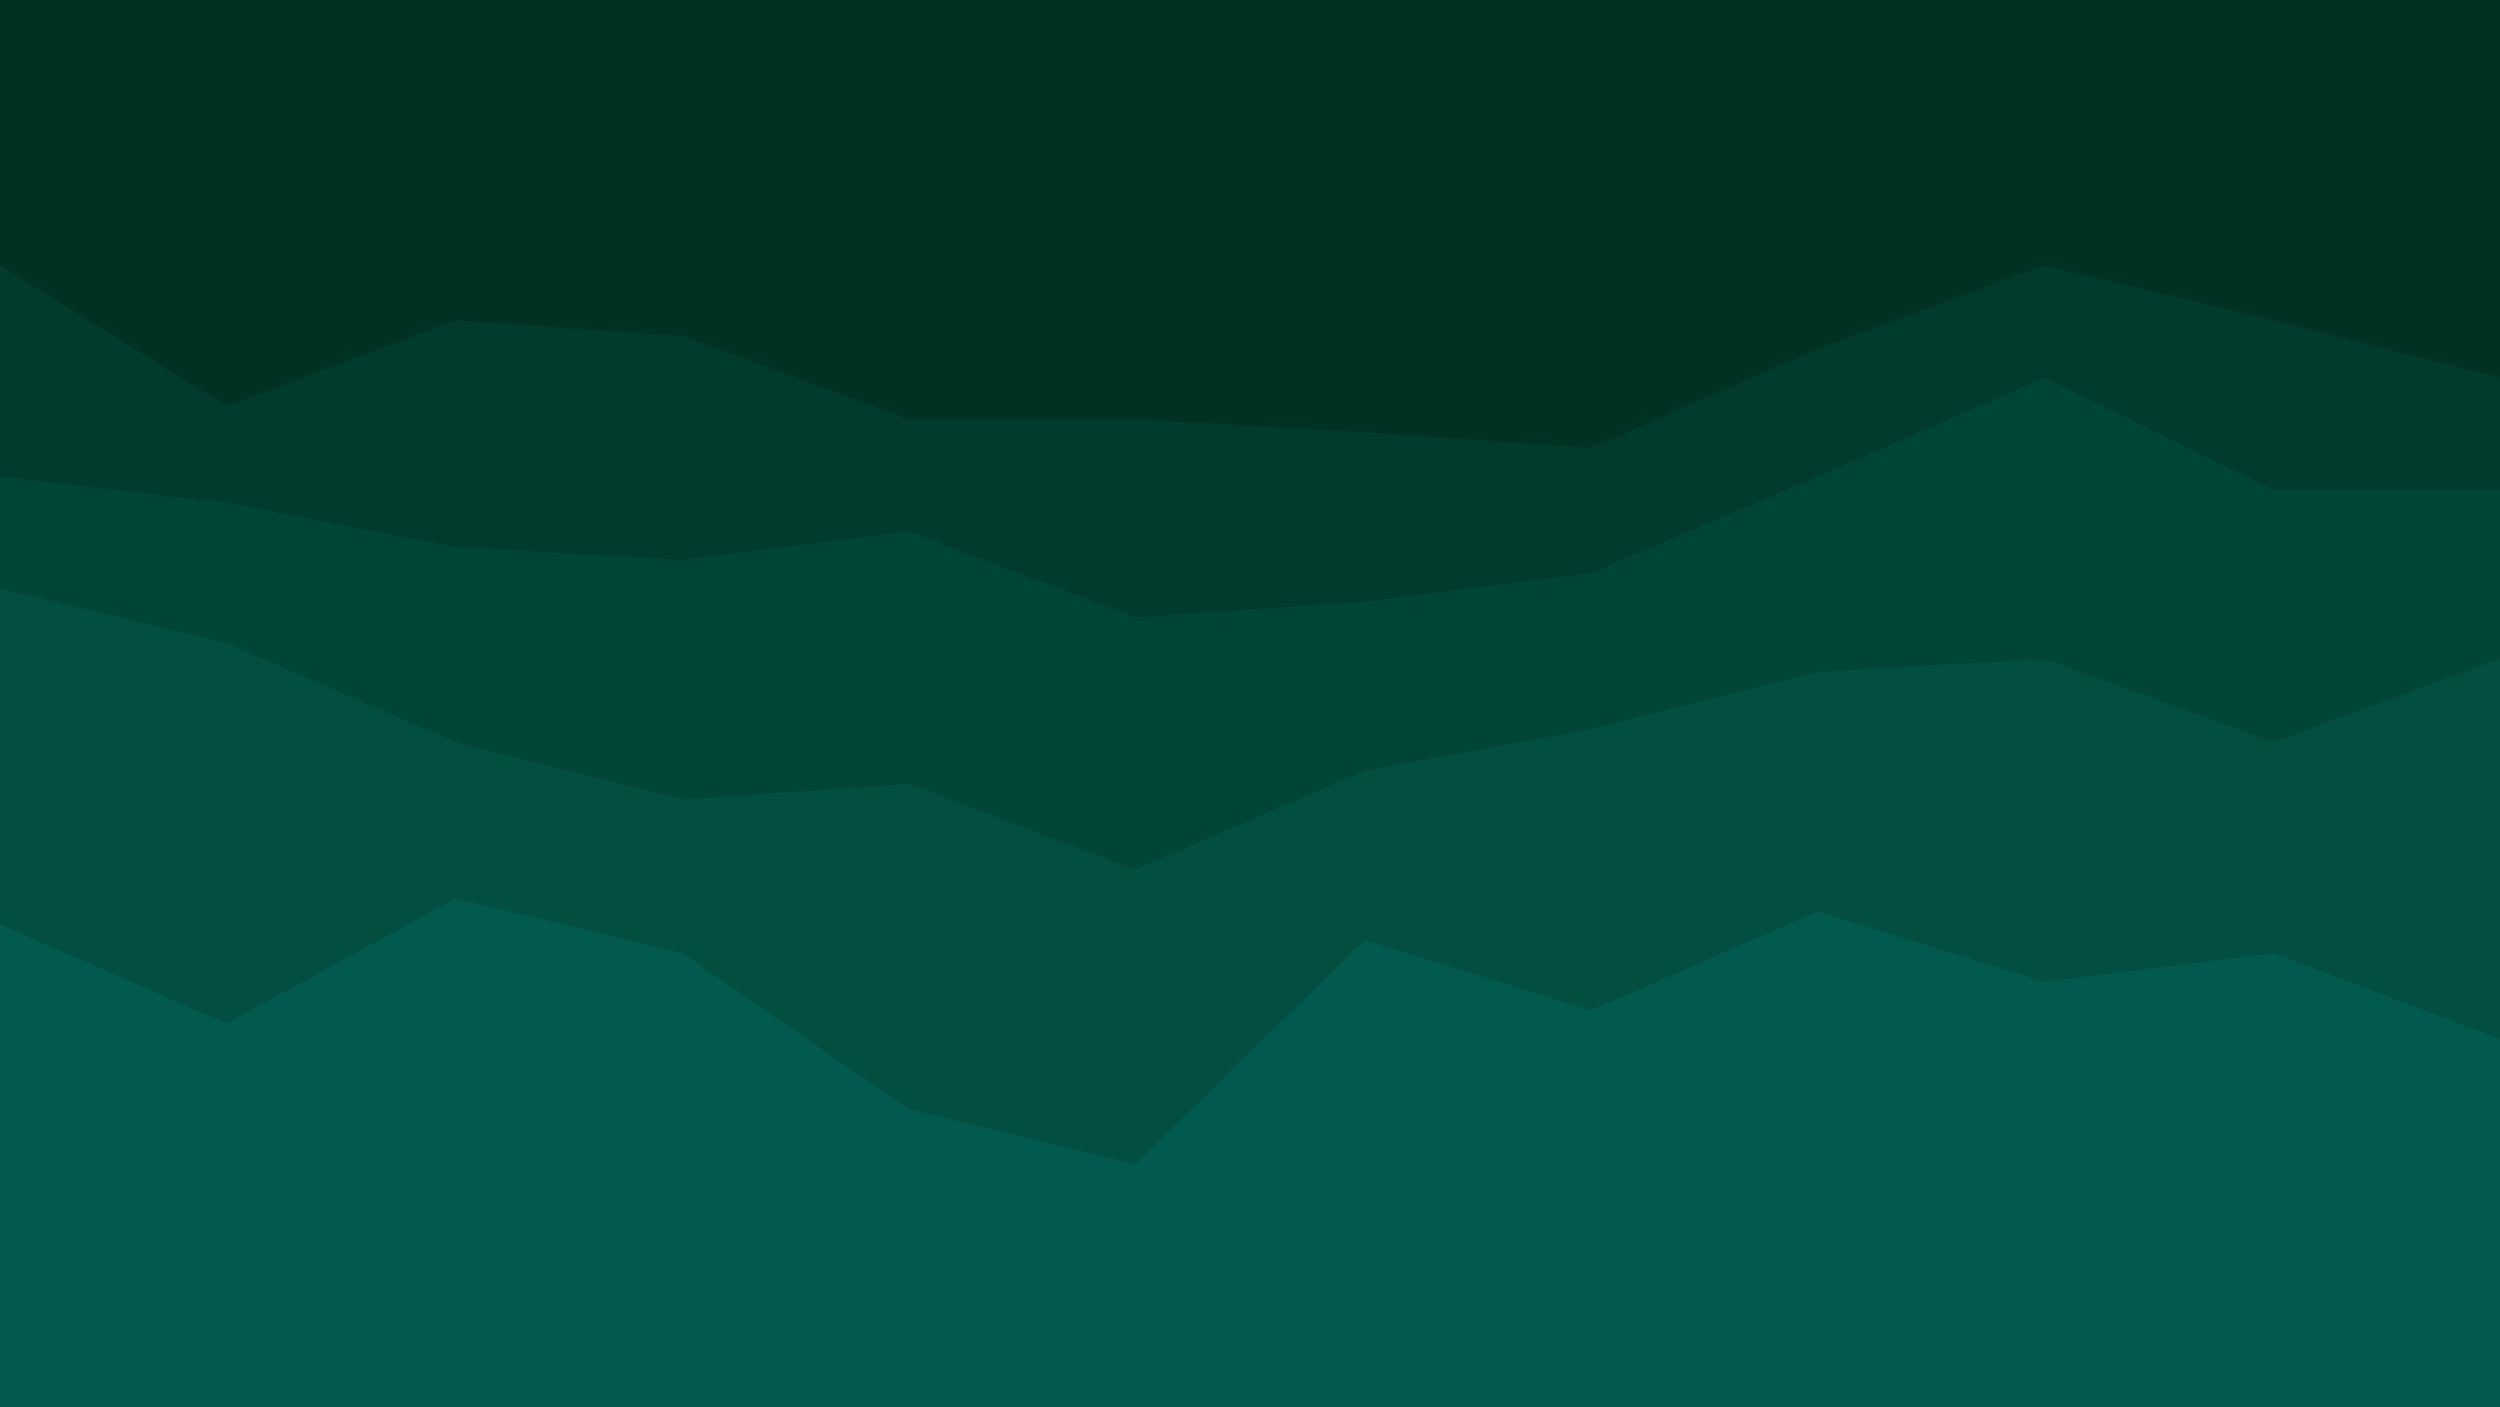
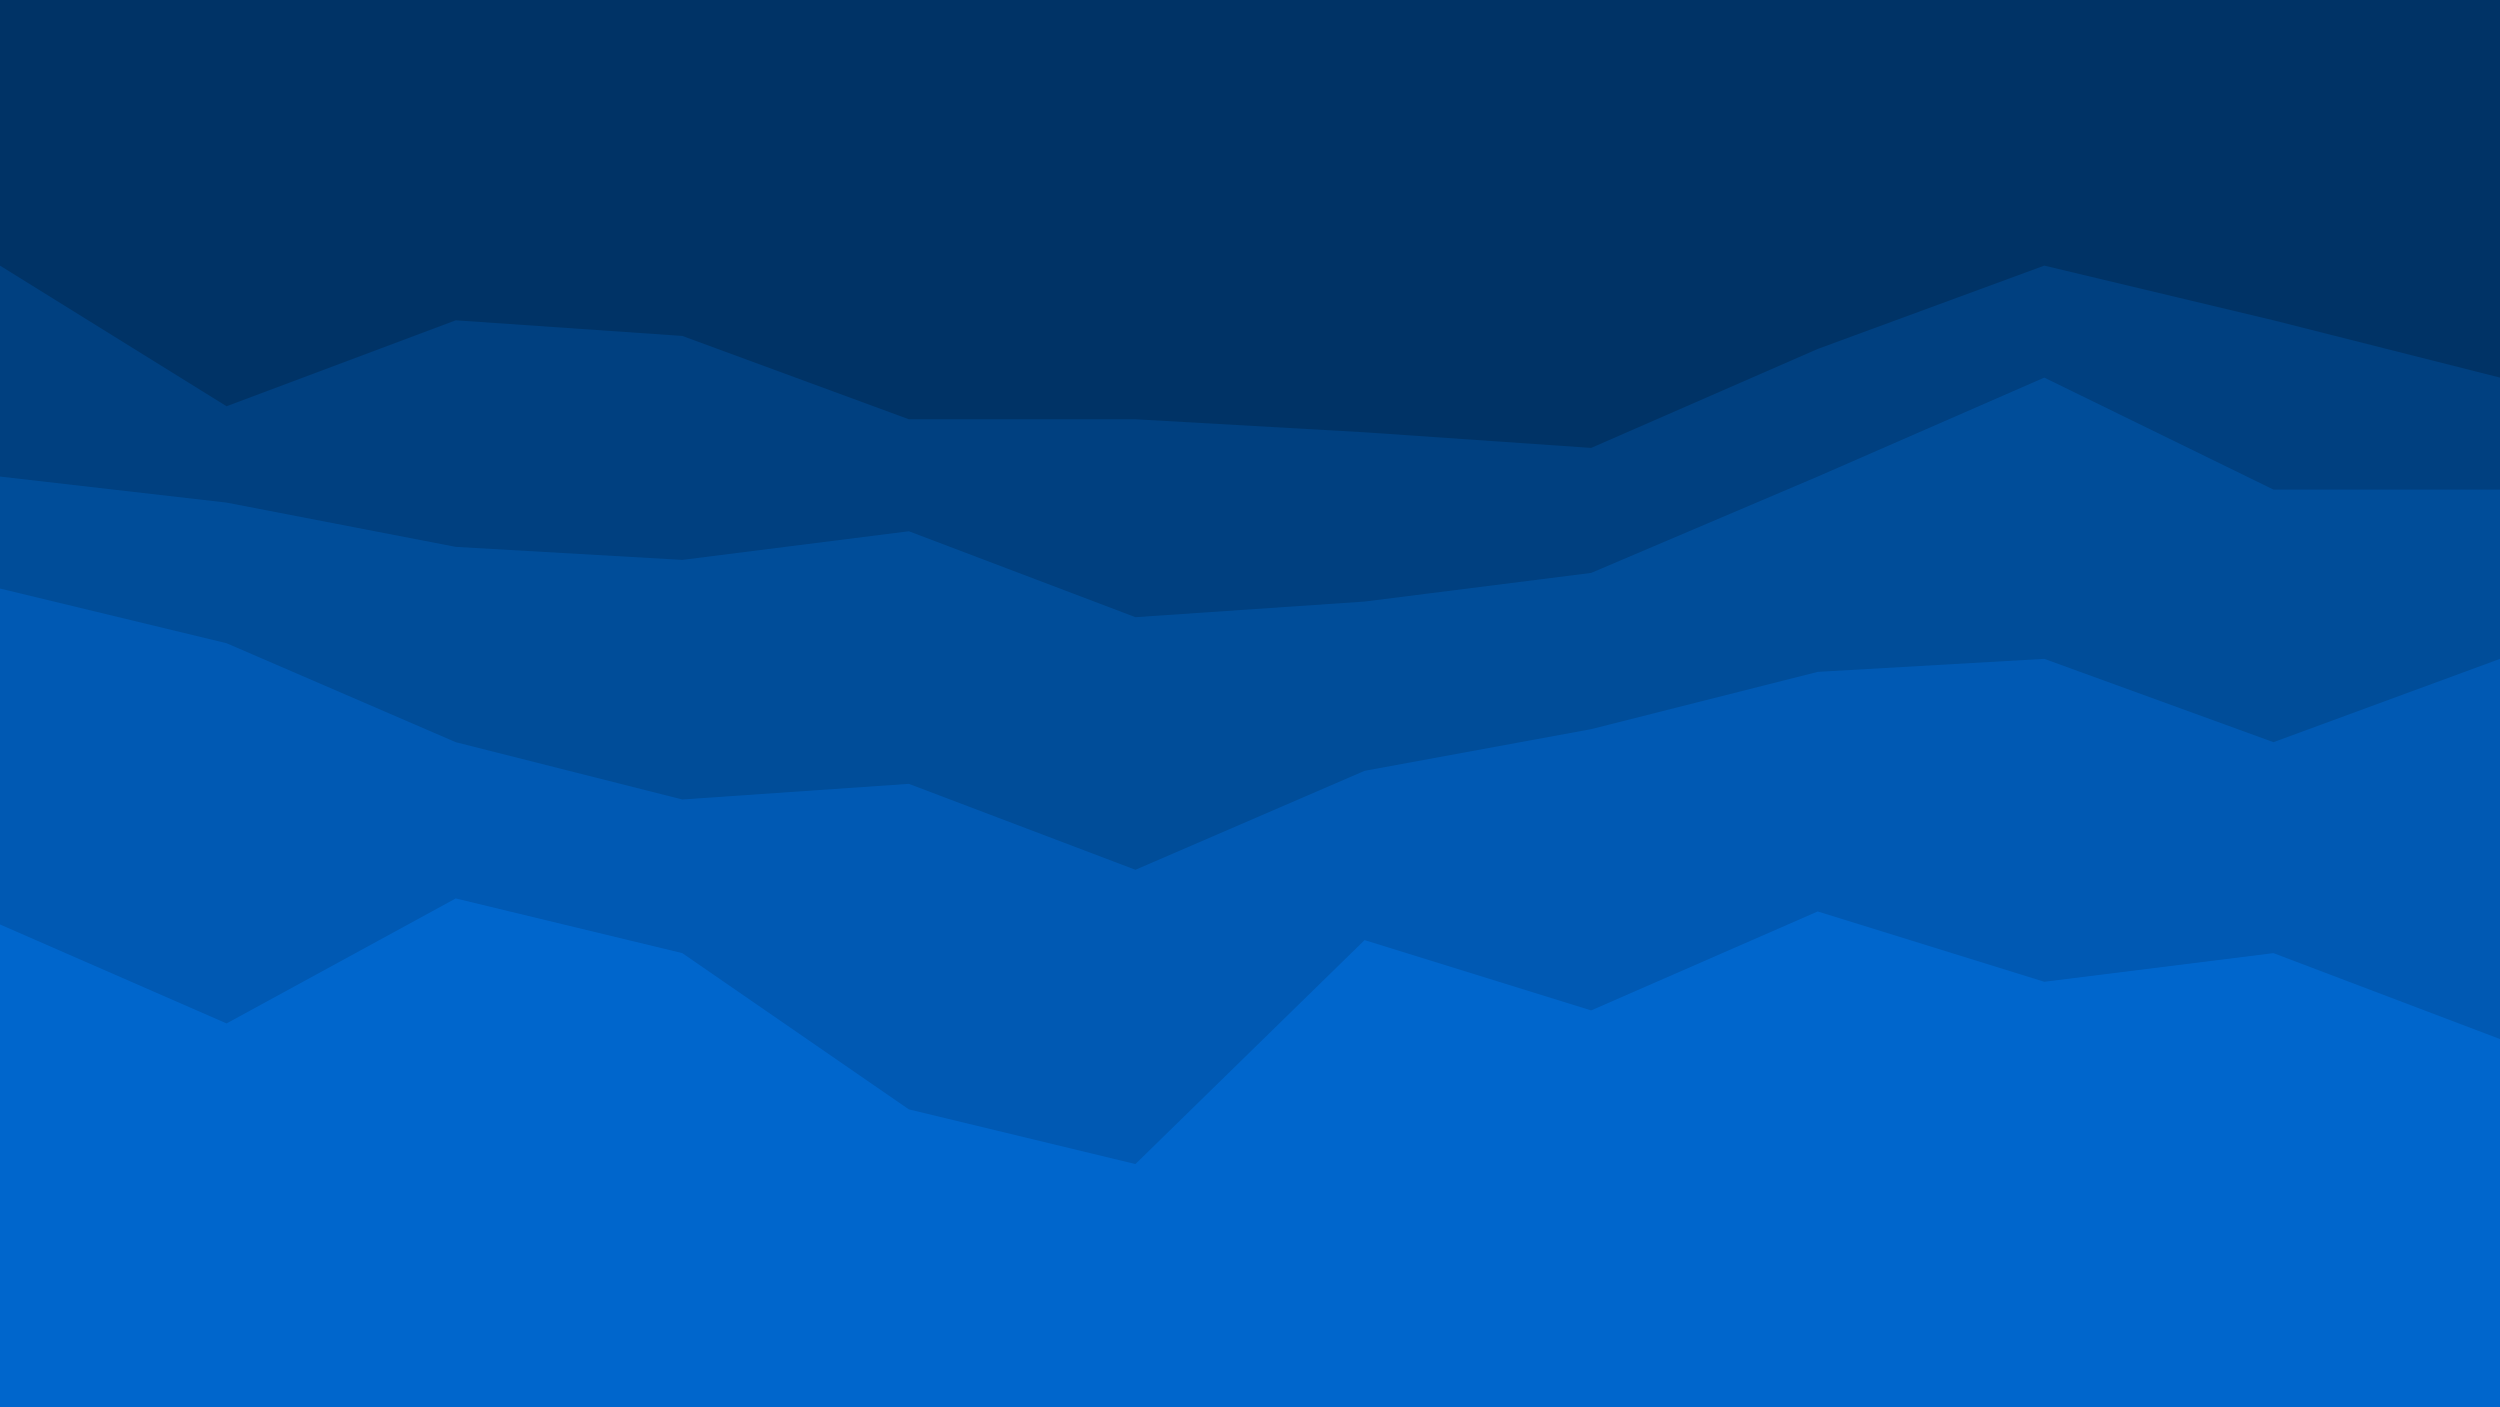
<svg xmlns="http://www.w3.org/2000/svg" id="visual" viewBox="0 0 960 540" width="960" height="540" version="1.1">
-   <path d="M0 104L87 158L175 125L262 131L349 163L436 163L524 168L611 174L698 136L785 104L873 125L960 147L960 0L873 0L785 0L698 0L611 0L524 0L436 0L349 0L262 0L175 0L87 0L0 0Z" fill="#003223" />
-   <path d="M0 185L87 195L175 212L262 217L349 206L436 239L524 233L611 222L698 185L785 147L873 190L960 190L960 145L873 123L785 102L698 134L611 172L524 166L436 161L349 161L262 129L175 123L87 156L0 102Z" fill="#013b2d" />
-   <path d="M0 228L87 249L175 287L262 309L349 303L436 336L524 298L611 282L698 260L785 255L873 287L960 255L960 188L873 188L785 145L698 183L611 220L524 231L436 237L349 204L262 215L175 210L87 193L0 183Z" fill="#014537" />
-   <path d="M0 357L87 395L175 347L262 368L349 428L436 449L524 363L611 390L698 352L785 379L873 368L960 401L960 253L873 285L785 253L698 258L611 280L524 296L436 334L349 301L262 307L175 285L87 247L0 226Z" fill="#024f42" />
-   <path d="M0 541L87 541L175 541L262 541L349 541L436 541L524 541L611 541L698 541L785 541L873 541L960 541L960 399L873 366L785 377L698 350L611 388L524 361L436 447L349 426L262 366L175 345L87 393L0 355Z" fill="#02594e" />
+   <path d="M0 104L87 158L175 125L262 131L349 163L436 163L524 168L611 174L698 136L785 104L873 125L960 147L960 0L873 0L785 0L698 0L611 0L524 0L436 0L349 0L262 0L175 0L87 0L0 0Z" fill="#003366" />
+   <path d="M0 185L87 195L175 212L262 217L349 206L436 239L524 233L611 222L698 185L785 147L873 190L960 190L960 145L873 123L785 102L698 134L611 172L524 166L436 161L349 161L262 129L175 123L87 156L0 102Z" fill="#004080" />
+   <path d="M0 228L87 249L175 287L262 309L349 303L436 336L524 298L611 282L698 260L785 255L873 287L960 255L960 188L873 188L785 145L698 183L611 220L524 231L436 237L349 204L262 215L175 210L87 193L0 183Z" fill="#004d99" />
+   <path d="M0 357L87 395L175 347L262 368L349 428L436 449L524 363L611 390L698 352L785 379L873 368L960 401L960 253L873 285L785 253L698 258L611 280L524 296L436 334L349 301L262 307L175 285L87 247L0 226Z" fill="#0059b3" />
+   <path d="M0 541L87 541L175 541L262 541L349 541L436 541L524 541L611 541L698 541L785 541L873 541L960 541L960 399L873 366L785 377L698 350L611 388L524 361L436 447L349 426L262 366L175 345L87 393L0 355Z" fill="#0066cc" />
</svg>
